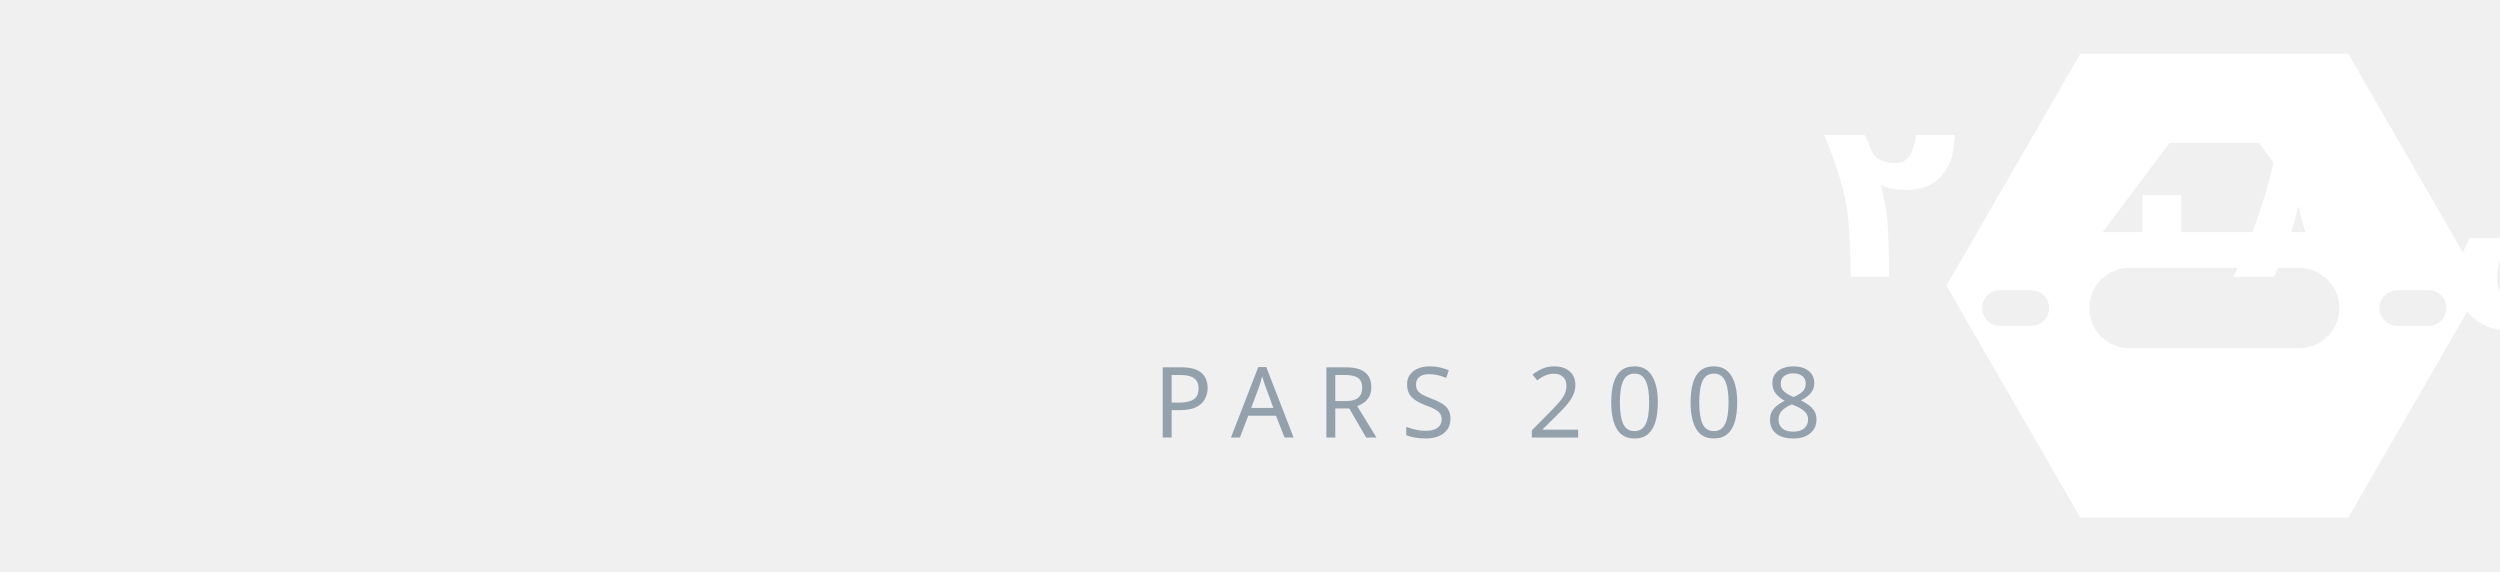
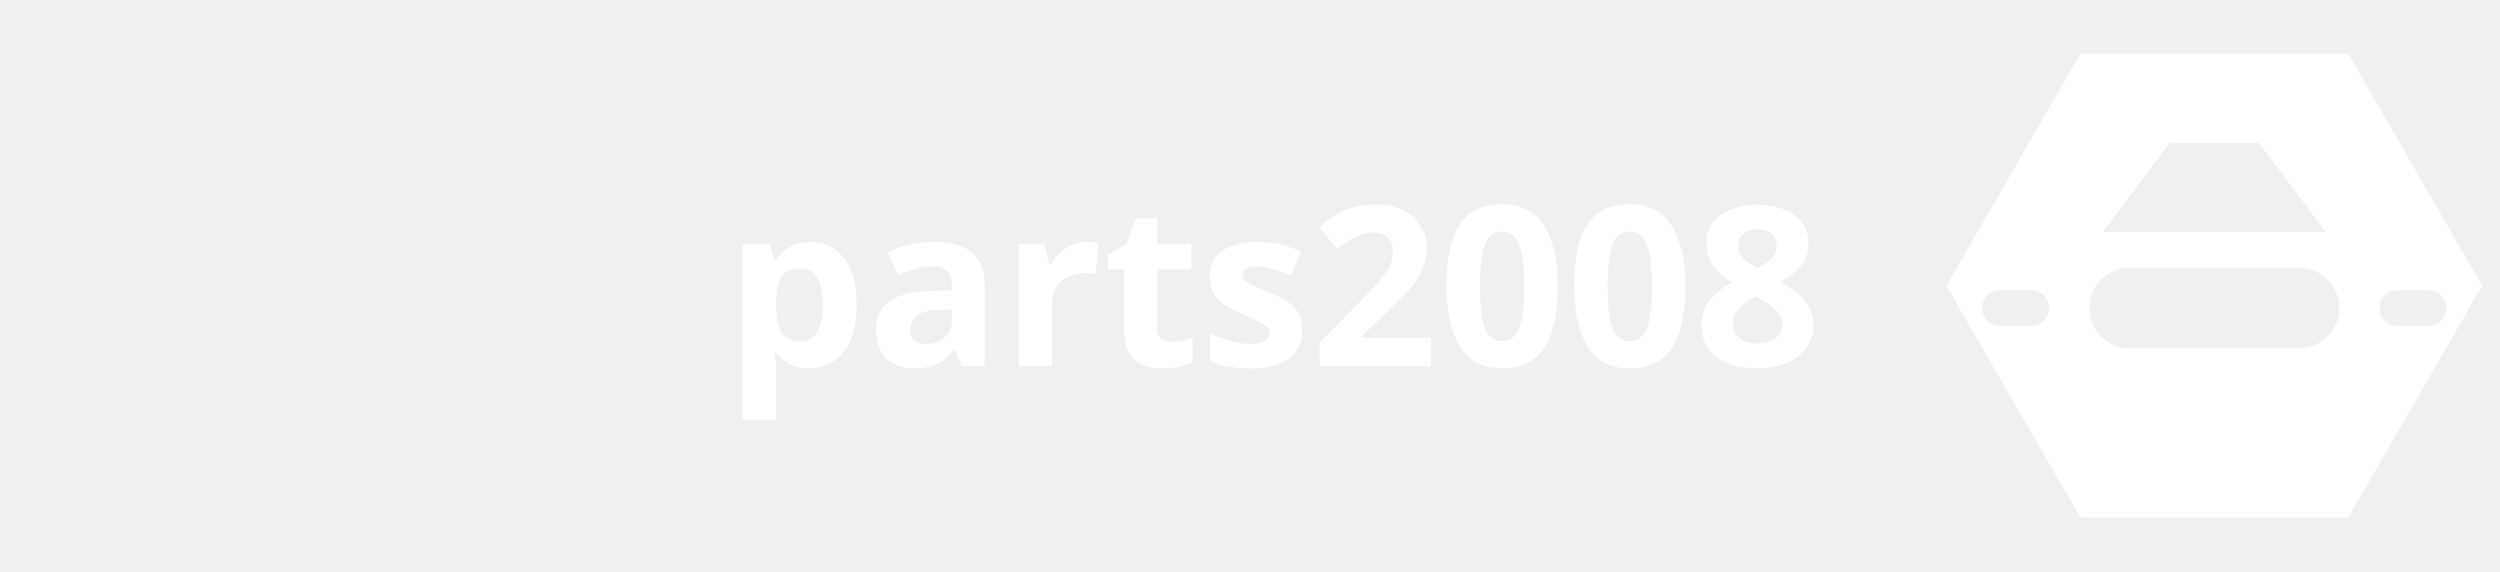
- <svg xmlns="http://www.w3.org/2000/svg" viewBox="0 0 280 64" role="img" aria-label="پارس ۲۰۰۸ — PARS 2008">
-   <text x="204" y="31" text-anchor="end" direction="rtl" font-family="system-ui, 'Segoe UI', Tahoma, sans-serif" font-size="25" font-weight="700" fill="#ffffff">پارس ۲۰۰۸</text>
-   <text x="204" y="49" text-anchor="end" font-family="system-ui, 'Segoe UI', Tahoma, sans-serif" font-size="11" letter-spacing="2.6" fill="#93a1ad">PARS 2008</text>
+ <svg xmlns="http://www.w3.org/2000/svg" viewBox="0 0 280 64" role="img" aria-label="parts2008">
+   <text x="204" y="41" text-anchor="end" font-family="system-ui, 'Segoe UI', Tahoma, sans-serif" font-size="25" font-weight="700" fill="#ffffff">parts2008</text>
  <g transform="translate(216,0)">
    <path fill="#ffffff" fill-rule="evenodd" d="       M62 32 L47 57.98 L17 57.98 L2 32 L17 6.02 L47 6.02 Z       M27 16 L37 16 L44.5 26 L19.5 26 Z       M22.5 30 h19 a4.5 4.5 0 0 1 0 9 h-19 a4.5 4.5 0 0 1 0 -9 z       M8 32.5 h3.5 a2 2 0 0 1 0 4 h-3.5 a2 2 0 0 1 0 -4 z M52.5 32.5 h3.5 a2 2 0 0 1 0 4 h-3.5 a2 2 0 0 1 0 -4 z" />
  </g>
</svg>
